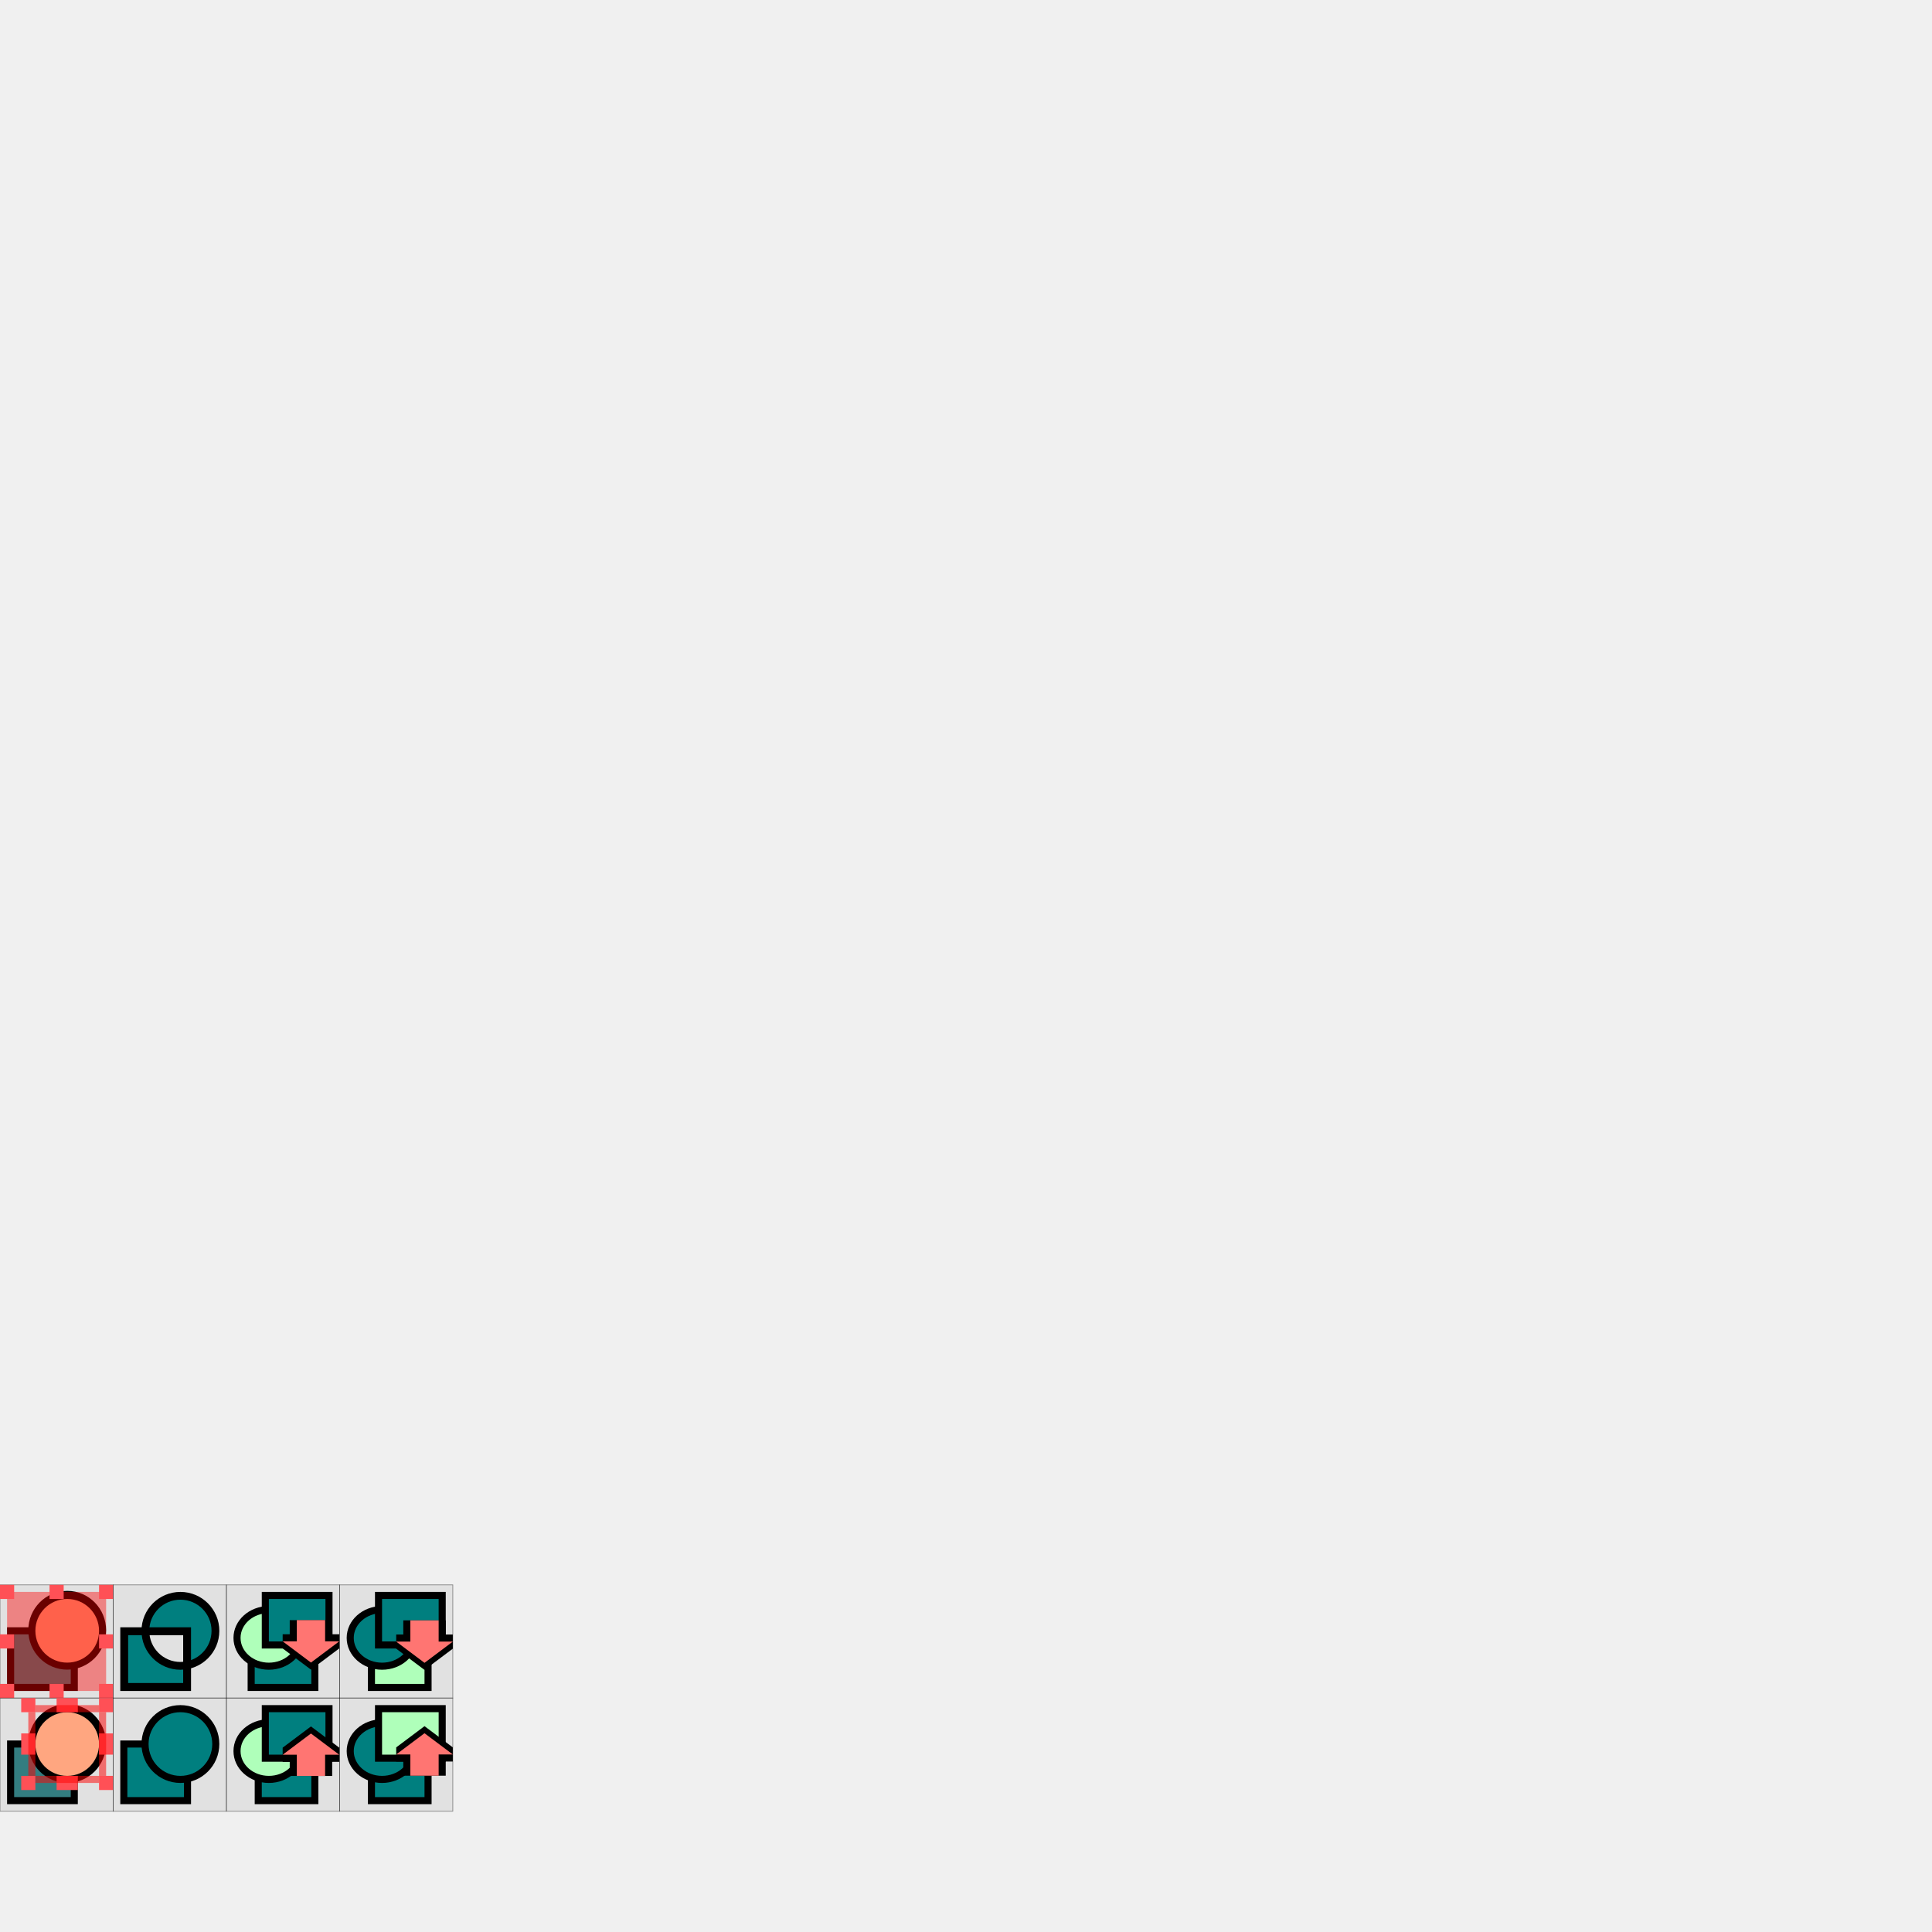
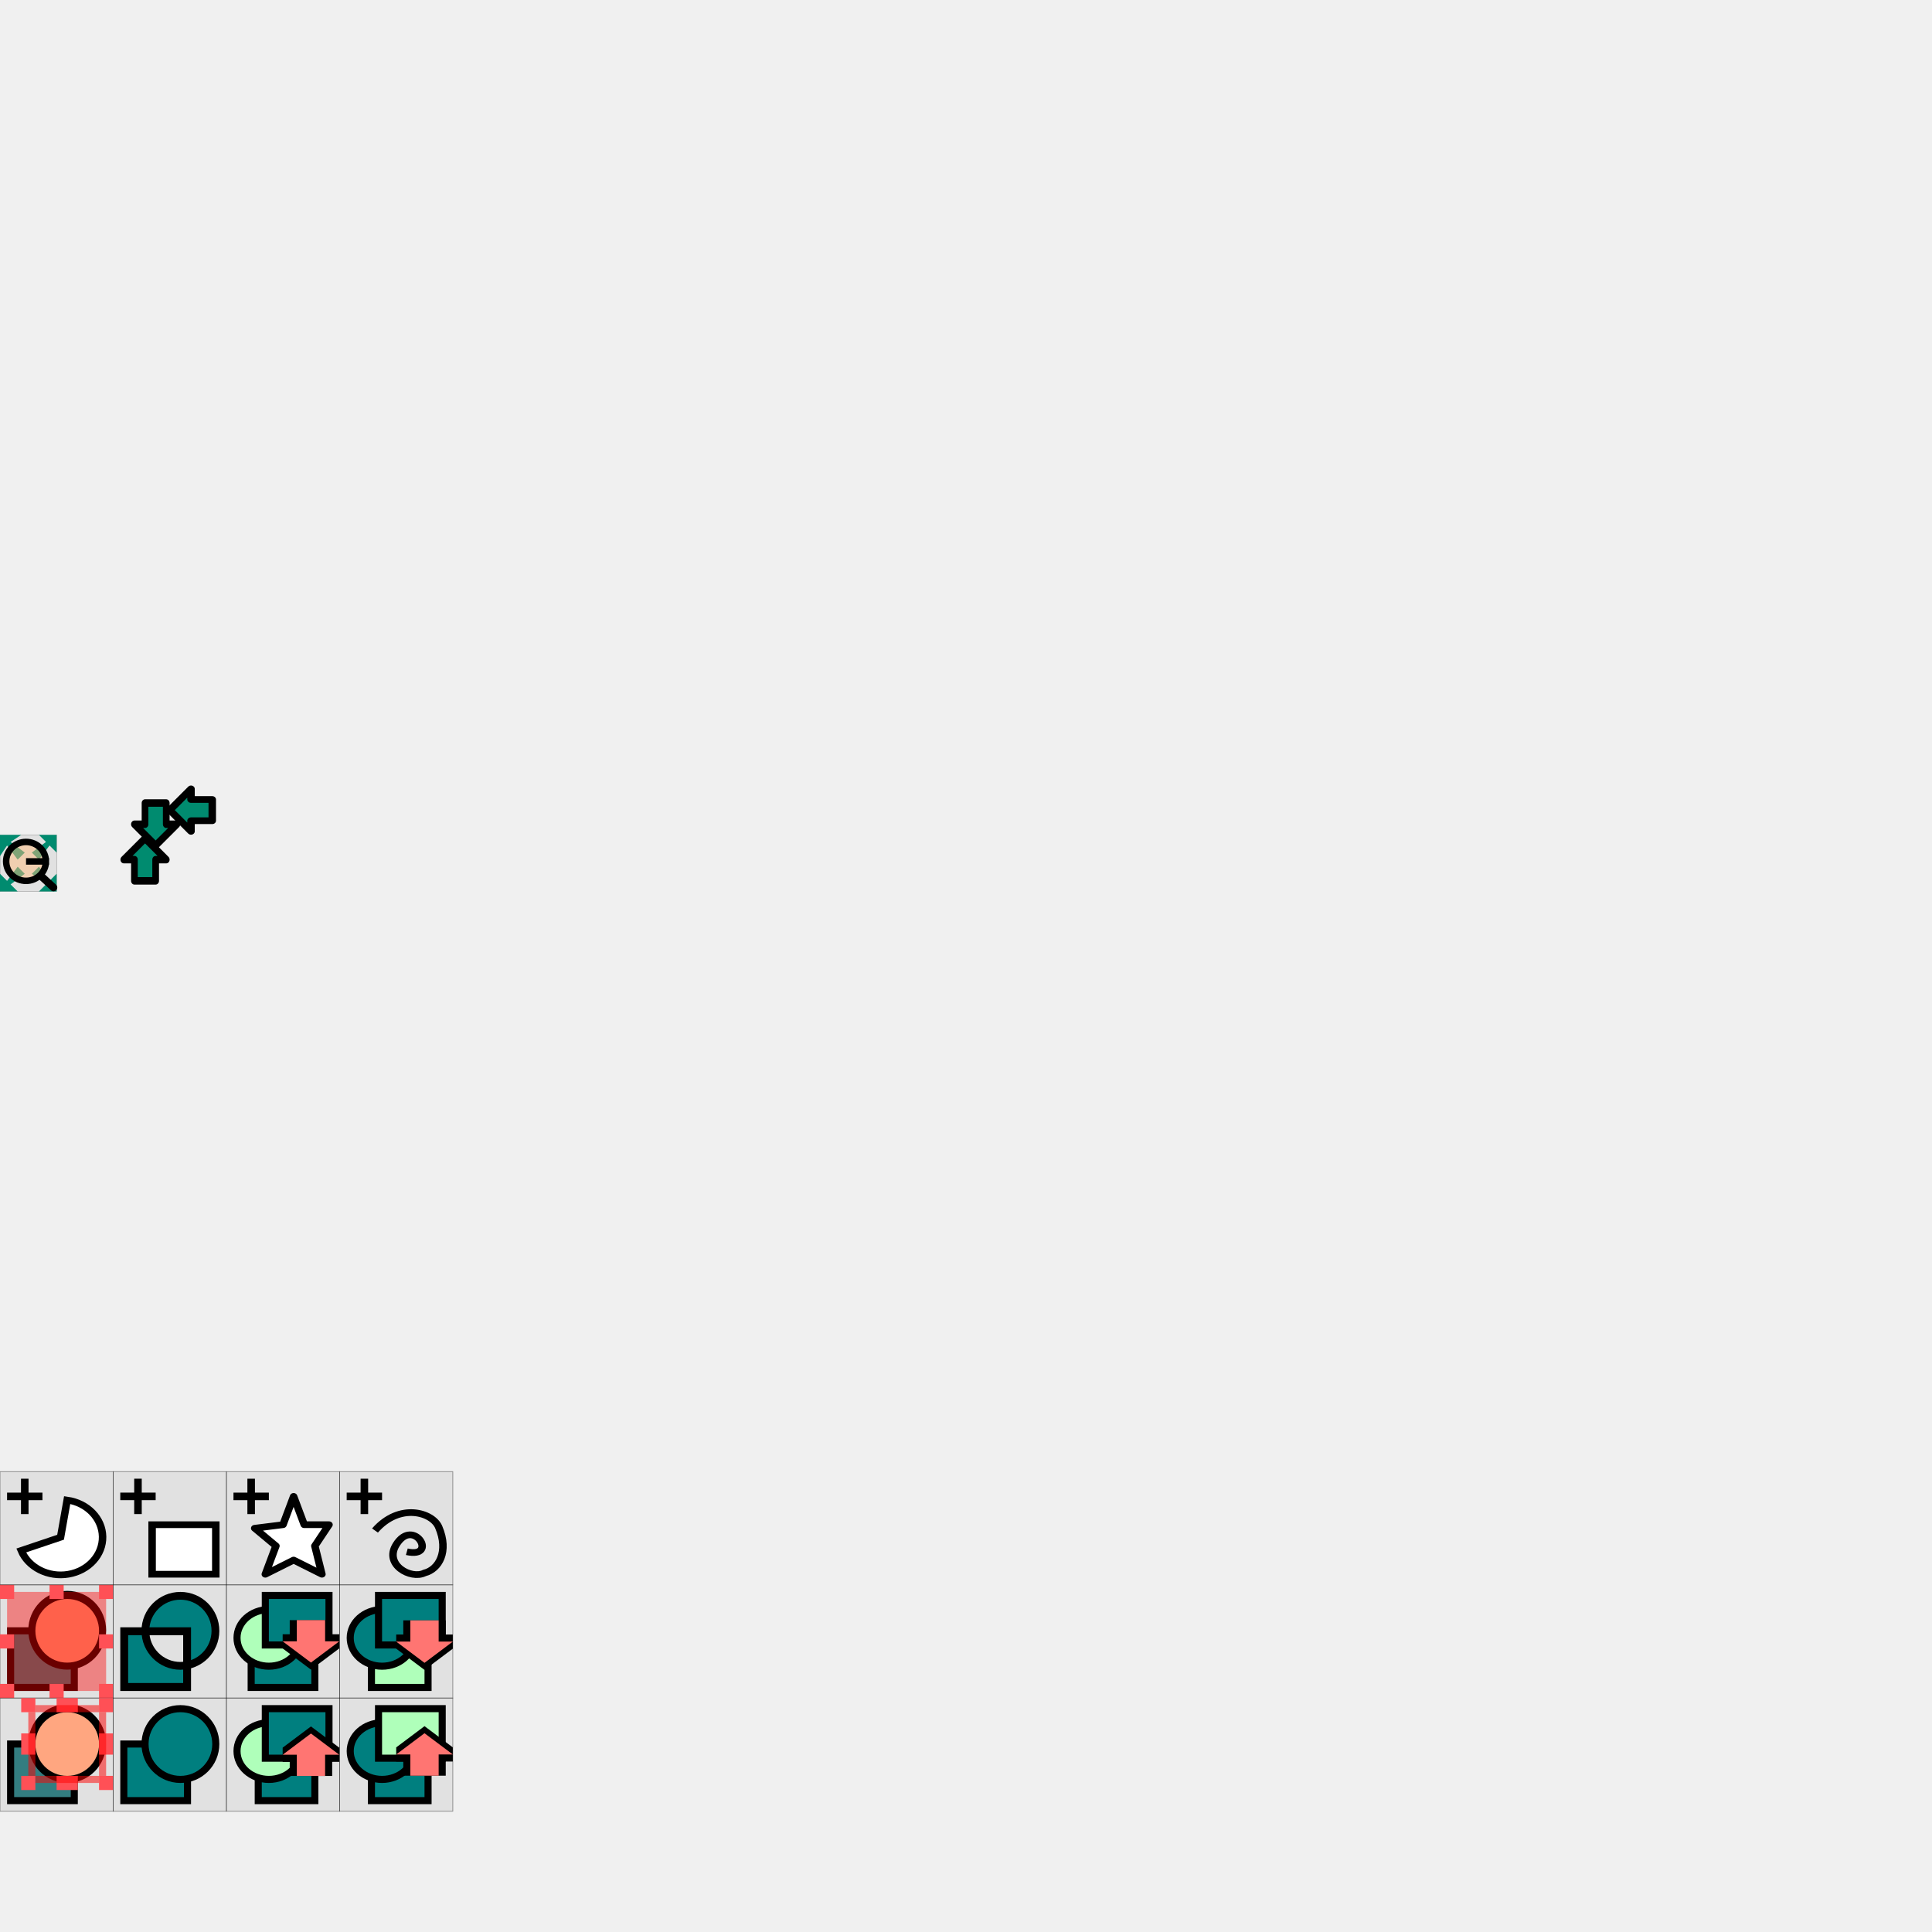
<svg xmlns="http://www.w3.org/2000/svg" id="svg1" width="256pt" height="256pt">
  <defs id="defs3" />
  <g id="selection_group" transform="matrix(0.999987,0,0,0.999987,0.000145435,0.00740051)">
    <rect style="font-size:12;fill:#b5b5b5;fill-opacity:0.25;fill-rule:evenodd;stroke:#000000;stroke-width:0.125;stroke-opacity:0.431;" id="rect40" x="-0" y="279.995" width="20" height="20" rx="0" ry="0" />
    <rect style="font-size:12;fill-rule:evenodd;stroke-width:0.992;" id="rect41" x="1.25" y="287.494" width="12.5" height="11.249" rx="0" ry="0" />
    <rect style="font-size:12;fill:#337d80;fill-rule:evenodd;stroke-width:0.758;" id="rect42" x="2.5" y="288.744" width="10" height="8.749" rx="0" ry="0" />
    <path style="font-size:12;fill-rule:evenodd;stroke-width:0.783;" id="path43" d="M 17.5 308.75 A 5.625 5 0 1 0 6.25,308.75 A 5.625 5 0 1 0 17.5 308.75 L 11.875 308.75 z" transform="matrix(1.22215,0,0,1.39149,-2.63967,-141.602)" />
    <path style="font-size:12;fill:#ffa680;fill-rule:evenodd;stroke-width:0.783;" id="path44" d="M 17.5 308.75 A 5.625 5 0 1 0 6.25,308.75 A 5.625 5 0 1 0 17.5 308.75 L 11.875 308.75 z" transform="matrix(0.999967,0,0,1.12473,-0.000141412,-59.1451)" />
    <rect style="font-size:12;fill:#ff0000;fill-opacity:0.415;fill-rule:evenodd;stroke-width:3.795pt;" id="rect55" x="1.25" y="281.243" width="17.5" height="17.5" rx="0" ry="0" />
    <rect style="font-size:12;fill:#ff5056;fill-rule:evenodd;stroke-width:1pt;" id="rect46" x="8.75" y="297.494" width="2.5" height="2.5" rx="0" ry="0" />
    <rect style="font-size:12;fill:#ff5056;fill-rule:evenodd;stroke-width:1pt;" id="rect47" x="17.5" y="288.744" width="2.5" height="2.5" rx="0" ry="0" />
    <rect style="font-size:12;fill:#ff5056;fill-rule:evenodd;stroke-width:1pt;" id="rect48" x="17.499" y="297.494" width="2.5" height="2.5" rx="0" ry="0" />
    <rect style="font-size:12;fill:#ff5056;fill-rule:evenodd;stroke-width:1pt;" id="rect49" x="-0" y="297.494" width="2.5" height="2.5" rx="0" ry="0" />
    <rect style="font-size:12;fill:#ff5056;fill-rule:evenodd;stroke-width:1pt;" id="rect50" x="-0" y="288.744" width="2.5" height="2.5" rx="0" ry="0" />
    <rect style="font-size:12;fill:#ff5056;fill-rule:evenodd;stroke-width:1pt;" id="rect51" x="-0" y="279.994" width="2.5" height="2.5" rx="0" ry="0" />
    <rect style="font-size:12;fill:#ff5056;fill-rule:evenodd;stroke-width:0.816pt;" id="rect52" x="8.75" y="279.995" width="2.5" height="2.5" rx="0" ry="0" />
    <rect style="font-size:12;fill:#ff5056;fill-rule:evenodd;stroke-width:1pt;" id="rect53" x="17.5" y="279.994" width="2.5" height="2.5" rx="0" ry="0" />
  </g>
  <g id="selection_ungroup" transform="matrix(0.999975,0,0,0.999975,-1.8105e-05,0.00671387)">
    <rect style="font-size:12;fill:#b5b5b5;fill-opacity:0.25;fill-rule:evenodd;stroke:#000000;stroke-width:0.125;stroke-opacity:0.431;" id="rect4" x="0" y="300" width="20" height="20" rx="0" ry="0" />
    <rect style="font-size:12;fill-rule:evenodd;stroke-width:0.992;" id="rect7" x="1.25" y="307.499" width="12.5" height="11.25" rx="0" ry="0" />
    <rect style="font-size:12;fill:#337d80;fill-rule:evenodd;stroke-width:0.758;" id="rect5" x="2.5" y="308.749" width="10" height="8.75" rx="0" ry="0" />
    <path style="font-size:12;fill-rule:evenodd;stroke-width:0.783;" id="path306" d="M 17.5 308.75 A 5.625 5 0 1 0 6.25,308.75 A 5.625 5 0 1 0 17.5 308.75 L 11.875 308.75 z" transform="matrix(1.22213,0,0,1.39147,-2.6375,-121.58)" />
    <path style="font-size:12;fill:#ffa680;fill-rule:evenodd;stroke-width:0.783;" id="path307" d="M 17.5 308.75 A 5.625 5 0 1 0 6.25,308.75 A 5.625 5 0 1 0 17.5 308.75 L 11.875 308.75 z" transform="matrix(0.999955,0,0,1.12471,0.00195991,-39.1233)" />
    <rect style="font-size:12;fill:#ff5056;fill-rule:evenodd;stroke-width:1pt;" id="rect14" x="10" y="313.75" width="3.75" height="2.5" rx="0" ry="0" />
    <rect style="font-size:12;fill:#ff5056;fill-rule:evenodd;stroke-width:1pt;" id="rect15" x="17.5" y="306.249" width="2.5" height="3.751" rx="0" ry="0" />
    <rect style="font-size:12;fill:#ff5056;fill-rule:evenodd;stroke-width:1pt;" id="rect16" x="17.5" y="313.749" width="2.5" height="2.5" rx="0" ry="0" />
    <rect style="font-size:12;fill:#ff5056;fill-rule:evenodd;stroke-width:1pt;" id="rect17" x="3.75" y="313.75" width="2.5" height="2.5" rx="0" ry="0" />
    <rect style="font-size:12;fill:#ff5056;fill-rule:evenodd;stroke-width:1pt;" id="rect18" x="3.75" y="306.249" width="2.5" height="3.75" rx="0" ry="0" />
    <rect style="font-size:12;fill:#ff5056;fill-rule:evenodd;stroke-width:1pt;" id="rect19" x="3.75" y="300" width="2.5" height="2.5" rx="0" ry="0" />
    <rect style="font-size:12;fill:#ff5056;fill-rule:evenodd;stroke-width:0.816pt;" id="rect20" x="10" y="299.999" width="3.75" height="2.5" rx="0" ry="0" />
    <rect style="font-size:12;fill:#ff5056;fill-rule:evenodd;stroke-width:1pt;" id="rect21" x="17.5" y="299.999" width="2.5" height="2.5" rx="0" ry="0" />
    <rect style="font-size:12;fill:#ff0000;fill-opacity:0.508;fill-rule:evenodd;stroke-width:0.894pt;" id="rect31" x="5" y="302.499" width="1.25" height="11.251" rx="0" ry="0" />
    <rect style="font-size:12;fill:#ff0000;fill-opacity:0.508;fill-rule:evenodd;stroke-width:0.894pt;" id="rect32" x="6.25" y="301.248" width="11.25" height="1.25" rx="0" ry="0" />
    <rect style="font-size:12;fill:#ff0000;fill-opacity:0.508;fill-rule:evenodd;stroke-width:0.894pt;" id="rect33" x="17.5" y="302.499" width="1.25" height="11.25" rx="0" ry="0" />
    <rect style="font-size:12;fill:#ff0000;fill-opacity:0.508;fill-rule:evenodd;stroke-width:0.894pt;" id="rect34" x="6.25" y="313.749" width="11.25" height="1.25" rx="0" ry="0" />
  </g>
  <g id="selection_combine">
    <rect style="font-size:12;fill:#b5b5b5;fill-opacity:0.25;fill-rule:evenodd;stroke:#000000;stroke-width:0.125;stroke-opacity:0.431;" id="rect71" x="20" y="280" width="20" height="20" rx="0" ry="0" />
    <path style="font-size:12;fill:#007f7f;fill-rule:evenodd;stroke-width:0.758;" d="M 23.75 288.75 L 23.75 296.25 L 32.5 296.25 L 32.5 293.75 C 28.125 293.037 27.031 291.966 26.25 288.75 L 23.75 288.75 z " id="path81" transform="matrix(1.14286,0,0,1.1667,-4.64284,-48.1367)" />
    <path transform="matrix(1,0,0,1.12503,19.9999,-59.2296)" style="font-size:12;fill:#007f7f;fill-rule:evenodd;stroke-width:0.783;" d="M 17.5 308.75 C 17.5 311.51 16.094 313.75 13.281 313.75 L 13.281 308.75 L 6.25 308.75 C 6.25 305.99 8.77 303.75 11.875 303.75 C 14.98 303.75 17.5 305.99 17.5 308.75 z " id="path82" />
    <path style="font-size:12;fill-rule:evenodd;stroke-width:0.758;" d="M 23.75 288.75 L 23.75 296.25 L 32.5 296.25 L 32.5 288.75 L 23.75 288.75 z M 22.5 287.5 L 22.5 297.5 L 33.75 297.5 L 33.75 287.5 L 22.5 287.5 z " id="path79" transform="matrix(1.11111,0,0,1.12503,-3.75,-35.9463)" />
    <path style="font-size:12;fill-rule:evenodd;stroke-width:0.783;" d="M 37.5 288.751 C 37.5 292.202 34.7 295.002 31.25 295.002 C 27.8 295.002 25 292.202 25 288.751 C 25 285.301 27.8 282.501 31.25 282.501 C 34.7 282.501 37.5 285.301 37.5 288.751 z M 36.25 288.75 C 36.25 291.51 34.01 293.75 31.25 293.75 C 28.49 293.75 26.25 291.51 26.25 288.75 C 26.25 285.989 28.49 283.749 31.25 283.749 C 34.01 283.749 36.25 285.989 36.25 288.75 z " id="path85" transform="matrix(1.1,0,0,1.10007,-2.50007,-29.5215)" />
  </g>
  <g id="selection_break">
    <rect style="font-size:12;fill:#b5b5b5;fill-opacity:0.25;fill-rule:evenodd;stroke:#000000;stroke-width:0.125;stroke-opacity:0.431;" id="rect9" x="20" y="300" width="20" height="20" rx="0" ry="0" />
    <rect style="font-size:12;fill-rule:evenodd;stroke-width:0.992;" id="rect10" x="21.25" y="307.499" width="12.5" height="11.251" rx="0" ry="0" />
    <rect style="font-size:12;fill:#007f7f;fill-rule:evenodd;stroke-width:0.758;" id="rect11" x="22.5" y="308.749" width="10" height="8.75" rx="0" ry="0" />
    <path style="font-size:12;fill-rule:evenodd;stroke-width:0.783;" id="path12" d="M 17.5 308.75 A 5.625 5 0 1 0 6.25,308.75 A 5.625 5 0 1 0 17.5 308.75 L 11.875 308.75 z" transform="matrix(1.22222,0,0,1.37496,17.3611,-116.396)" />
    <path style="font-size:12;fill:#007f7f;fill-rule:evenodd;stroke-width:0.783;" id="path13" d="M 17.5 308.75 A 5.625 5 0 1 0 6.25,308.75 A 5.625 5 0 1 0 17.5 308.75 L 11.875 308.75 z" transform="matrix(1,0,0,1.12504,19.9999,-39.2307)" />
  </g>
  <g id="selection_down">
    <rect style="font-size:12;fill:#b5b5b5;fill-opacity:0.25;fill-rule:evenodd;stroke:#000000;stroke-width:0.125;stroke-opacity:0.431;" id="rect149" x="40" y="280" width="20" height="20" rx="0" ry="0" />
    <rect style="font-size:12;fill-rule:evenodd;stroke-width:0.992;" id="rect113" x="43.75" y="288.749" width="12.5" height="10" rx="0" ry="0" />
    <rect style="font-size:12;fill:#007f7f;fill-rule:evenodd;stroke-width:0.758;" id="rect114" x="45" y="289.999" width="10" height="7.5" rx="0" ry="0" />
    <path style="font-size:12;fill-rule:evenodd;stroke-width:0.783;" id="path91" d="M 17.5 308.75 A 5.625 5 0 1 0 6.25,308.75 A 5.625 5 0 1 0 17.5 308.75 L 11.875 308.75 z" transform="matrix(1.11112,0,0,1.12502,34.3053,-57.9763)" />
    <path style="font-size:12;fill:#afffba;fill-rule:evenodd;stroke-width:0.783;" id="path92" d="M 17.5 308.75 A 5.625 5 0 1 0 6.25,308.75 A 5.625 5 0 1 0 17.5 308.75 L 11.875 308.75 z" transform="matrix(0.888887,0,0,0.875078,36.9443,19.1937)" />
    <rect style="font-size:12;fill-rule:evenodd;stroke-width:0.992;" id="rect105" x="46.25" y="281.248" width="12.5" height="10.002" rx="0" ry="0" />
    <rect style="font-size:12;fill:#007f7f;fill-rule:evenodd;stroke-width:0.758;" id="rect106" x="47.5" y="282.498" width="10" height="7.501" rx="0" ry="0" />
    <path style="font-size:12;fill-rule:evenodd;stroke-width:1pt;" d="M 48.65 317.5 L 48.65 315 L 53.65 311.25 L 58.65 315 L 58.65 317.5 L 57.4 317.5 L 57.4 320 L 49.9 320 L 49.9 317.5 L 48.65 317.5 z " id="path157" transform="matrix(0.999949,0,0,-0.999949,1.29099,606.217)" />
    <path style="font-size:12;fill:#ff7572;fill-rule:evenodd;stroke-width:1pt;" d="M 48.65 316.25 L 53.65 312.5 L 58.65 316.25 L 56.15 316.25 L 56.15 320 L 51.15 320 L 51.15 316.25 L 48.65 316.25 z " id="path158" transform="matrix(0.999939,0,0,-0.999939,1.29161,606.213)" />
  </g>
  <g id="selection_up">
    <rect style="font-size:12;fill:#b5b5b5;fill-opacity:0.25;fill-rule:evenodd;stroke:#000000;stroke-width:0.125;stroke-opacity:0.431;" id="rect129" x="40" y="300" width="20" height="20" rx="0" ry="0" />
    <rect style="font-size:12;fill-rule:evenodd;stroke-width:0.992;" id="rect125" x="45" y="308.75" width="11.25" height="10" rx="0" ry="0" />
    <rect style="font-size:12;fill:#007f7f;fill-rule:evenodd;stroke-width:0.758;" id="rect126" x="46.25" y="310" width="8.75" height="7.5" rx="0" ry="0" />
    <path style="font-size:12;fill-rule:evenodd;stroke-width:0.783;" id="path127" d="M 17.5 308.75 A 5.625 5 0 1 0 6.25,308.75 A 5.625 5 0 1 0 17.5 308.75 L 11.875 308.75 z" transform="matrix(1.11112,0,0,1.12502,34.3053,-37.9763)" />
    <path style="font-size:12;fill:#afffba;fill-rule:evenodd;stroke-width:0.783;" id="path128" d="M 17.5 308.75 A 5.625 5 0 1 0 6.25,308.75 A 5.625 5 0 1 0 17.5 308.75 L 11.875 308.75 z" transform="matrix(0.888887,0,0,0.875078,36.9443,39.1937)" />
    <rect style="font-size:12;fill-rule:evenodd;stroke-width:0.992;" id="rect130" x="46.25" y="301.248" width="12.5" height="10.002" rx="0" ry="0" />
    <rect style="font-size:12;fill:#007f7f;fill-rule:evenodd;stroke-width:0.758;" id="rect131" x="47.499" y="302.499" width="10" height="7.5" rx="0" ry="0" />
    <path style="font-size:12;fill-rule:evenodd;stroke-width:1pt;" d="M 48.65 317.5 L 48.65 315 L 53.65 311.25 L 58.65 315 L 58.65 317.5 L 57.4 317.5 L 57.4 320 L 49.9 320 L 49.9 317.5 L 48.65 317.5 z " id="path132" transform="matrix(0.999974,0,0,0.999974,1.28943,-6.22688)" />
    <path style="font-size:12;fill:#ff7572;fill-rule:evenodd;stroke-width:1pt;" d="M 48.65 316.25 L 53.65 312.5 L 58.65 316.25 L 56.15 316.25 L 56.15 320 L 51.15 320 L 51.15 316.25 L 48.65 316.25 z " id="path133" transform="matrix(0.999974,0,0,0.999974,1.28943,-6.22688)" />
  </g>
  <g id="selection_bot">
    <rect style="font-size:12;fill:#b5b5b5;fill-opacity:0.25;fill-rule:evenodd;stroke:#000000;stroke-width:0.125;stroke-opacity:0.431;" id="rect169" x="60" y="280" width="20" height="20" rx="0" ry="0" />
    <rect style="font-size:12;fill-rule:evenodd;stroke-width:0.992;" id="rect134" x="65" y="288.75" width="11.25" height="10" rx="0" ry="0" />
    <rect style="font-size:12;fill:#afffba;fill-rule:evenodd;stroke-width:0.758;" id="rect135" x="66.25" y="290" width="8.75" height="7.5" rx="0" ry="0" />
    <path style="font-size:12;fill-rule:evenodd;stroke-width:0.783;" id="path136" d="M 17.5 308.75 A 5.625 5 0 1 0 6.25,308.75 A 5.625 5 0 1 0 17.5 308.75 L 11.875 308.75 z" transform="matrix(1.11112,0,0,1.12502,54.3053,-57.9763)" />
    <path style="font-size:12;fill:#007f7f;fill-rule:evenodd;stroke-width:0.783;" id="path137" d="M 17.5 308.75 A 5.625 5 0 1 0 6.25,308.75 A 5.625 5 0 1 0 17.5 308.75 L 11.875 308.75 z" transform="matrix(0.888887,0,0,0.874998,56.9443,19.2188)" />
    <rect style="font-size:12;fill-rule:evenodd;stroke-width:0.992;" id="rect138" x="66.25" y="281.248" width="12.5" height="10.001" rx="0" ry="0" />
    <rect style="font-size:12;fill:#007f7f;fill-rule:evenodd;stroke-width:0.758;" id="rect139" x="67.5" y="282.497" width="9.999" height="7.502" rx="0" ry="0" />
    <path style="font-size:12;fill-rule:evenodd;stroke-width:1pt;" d="M 48.65 317.5 L 48.65 315 L 53.65 311.25 L 58.65 315 L 58.65 317.5 L 57.4 317.5 L 57.4 320 L 49.9 320 L 49.9 317.5 L 48.65 317.5 z " id="path140" transform="matrix(0.999987,0,0,-0.999987,21.3496,606.274)" />
    <path style="font-size:12;fill:#ff7572;fill-rule:evenodd;stroke-width:1pt;" d="M 48.65 316.25 L 53.65 312.5 L 58.65 316.25 L 56.15 316.25 L 56.15 320 L 51.15 320 L 51.15 316.25 L 48.65 316.25 z " id="path141" transform="matrix(0.999987,0,0,-0.999987,21.3496,606.274)" />
  </g>
  <g id="selection_top">
    <rect style="font-size:12;fill:#b5b5b5;fill-opacity:0.25;fill-rule:evenodd;stroke:#000000;stroke-width:0.125;stroke-opacity:0.431;" id="rect159" x="60" y="300" width="20" height="20" rx="0" ry="0" />
    <rect style="font-size:12;fill-rule:evenodd;stroke-width:0.992;" id="rect142" x="65" y="308.75" width="11.25" height="10" rx="0" ry="0" />
    <rect style="font-size:12;fill:#007f7f;fill-rule:evenodd;stroke-width:0.758;" id="rect143" x="66.25" y="310" width="8.75" height="7.5" rx="0" ry="0" />
    <path style="font-size:12;fill-rule:evenodd;stroke-width:0.783;" id="path144" d="M 17.5 308.75 A 5.625 5 0 1 0 6.25,308.75 A 5.625 5 0 1 0 17.5 308.75 L 11.875 308.75 z" transform="matrix(1.11112,0,0,1.12502,54.3053,-37.9763)" />
    <path style="font-size:12;fill:#007f7f;fill-rule:evenodd;stroke-width:0.783;" id="path145" d="M 17.5 308.75 A 5.625 5 0 1 0 6.25,308.75 A 5.625 5 0 1 0 17.5 308.75 L 11.875 308.75 z" transform="matrix(0.888887,0,0,0.875078,56.9443,39.1937)" />
    <rect style="font-size:12;fill-rule:evenodd;stroke-width:0.992;" id="rect146" x="66.25" y="301.248" width="12.5" height="10.001" rx="0" ry="0" />
    <rect style="font-size:12;fill:#afffba;fill-rule:evenodd;stroke-width:0.758;" id="rect147" x="67.5" y="302.498" width="10" height="7.501" rx="0" ry="0" />
    <path style="font-size:12;fill-rule:evenodd;stroke-width:1pt;" d="M 48.65 317.5 L 48.65 315 L 53.65 311.25 L 58.65 315 L 58.65 317.5 L 57.4 317.5 L 57.4 320 L 49.9 320 L 49.9 317.5 L 48.65 317.5 z " id="path148" transform="matrix(0.999992,0,0,0.999992,21.3497,-6.28082)" />
    <path style="font-size:12;fill:#ff7572;fill-rule:evenodd;stroke-width:1pt;" d="M 48.65 316.25 L 53.65 312.5 L 58.65 316.25 L 56.15 316.25 L 56.15 320 L 51.15 320 L 51.15 316.25 L 48.65 316.25 z " id="path149" transform="matrix(0.999992,0,0,0.999992,21.3497,-6.28082)" />
  </g>
+   <g id="draw_arc">
+     <rect style="font-size:12;fill:#b5b5b5;fill-opacity:0.25;fill-rule:evenodd;stroke:#000000;stroke-width:0.125;stroke-opacity:0.431;" id="rect180" x="-0" y="279.995" width="20" height="20" rx="0" ry="0" transform="matrix(0.999978,0,0,0.999978,0.000145434,-19.9905)" />
+     <path transform="matrix(1.2506,0,0,1.12043,-4.54136,-30.577)" style="font-size:12;fill:#ffffff;fill-rule:evenodd;stroke:#000000;stroke-width:1.056;stroke-dasharray:none;fill-opacity:1;" d="M 13.121 263.824 C 15.971 264.278 18.082 266.715 18.124 269.601 C 18.166 272.486 16.128 274.984 13.293 275.521 C 10.457 276.058 7.646 274.479 6.63 271.778 L 12.188 269.688 L 13.121 263.824 z " id="path212" />
+     <path style="fill:none;fill-rule:evenodd;stroke:black;stroke-opacity:1;stroke-width:1pt;stroke-linejoin:miter;stroke-linecap:butt;fill-opacity:1;" d="M 1.25 264.375 L 7.5 264.375 " id="path213" />
+     <path style="fill:none;fill-rule:evenodd;stroke:black;stroke-opacity:1;stroke-width:1pt;stroke-linejoin:miter;stroke-linecap:butt;fill-opacity:1;" d="M 4.375 261.25 L 4.375 267.5 " id="path214" />
+   </g>
+   <g id="draw_spiral">
+     <rect style="font-size:12;fill:#b5b5b5;fill-opacity:0.25;fill-rule:evenodd;stroke:#000000;stroke-width:0.125;stroke-opacity:0.431;" id="rect185" x="59.999" y="259.997" width="19.999" height="19.999" rx="0" ry="0" />
+     <path transform="matrix(1.25057,0,0,1.1204,55.4581,-30.1689)" style="font-size:12;fill:none;fill-rule:evenodd;stroke:#000000;stroke-width:1.056;" d="M 8.63 268.271 C 12.128 263.808 16.745 265.42 17.625 267.713 C 19.125 271.618 17.625 274.407 15.626 274.965 C 13.715 276.032 9.851 273.676 11.628 270.502 C 14.127 266.04 17.625 272.734 13.127 271.618 " id="path186" />
+     <path style="font-size:12;fill:none;fill-rule:evenodd;stroke:#000000;stroke-width:1pt;" d="M 1.25 264.375 L 7.5 264.375 " id="path187" transform="matrix(0.999973,0,0,0.999973,59.9994,0.00579834)" />
+     <path style="font-size:12;fill:none;fill-rule:evenodd;stroke:#000000;stroke-width:1pt;" d="M 4.375 261.25 L 4.375 267.5 " id="path188" transform="matrix(0.999973,0,0,0.999973,59.9994,0.00579834)" />
+   </g>
+   <g id="draw_star">
+     <rect style="font-size:12;fill:#b5b5b5;fill-opacity:0.25;fill-rule:evenodd;stroke:#000000;stroke-width:0.125;stroke-opacity:0.431;" id="rect197" x="-0" y="279.995" width="20" height="20" rx="0" ry="0" transform="matrix(0.999958,0,0,0.999958,39.9998,-19.9845)" />
+     <path transform="matrix(1.25058,0,0,1.12041,35.4585,-30.5709)" style="font-size:12;fill:#ffffff;fill-rule:evenodd;stroke:#000000;stroke-width:1.056;stroke-linejoin:round;" d="M 14.626 267.711 L 18.125 267.711 L 16.126 271.058 L 17.125 275.52 L 13.127 273.289 L 9.128 275.523 L 10.628 271.058 L 7.63 268.269 L 11.628 267.711 L 13.127 263.248 L 14.626 267.711 z " id="path198" />
+     <path style="font-size:12;fill:none;fill-rule:evenodd;stroke:#000000;stroke-width:1pt;" d="M 1.25 264.375 L 7.5 264.375 " id="path199" transform="matrix(0.99998,0,0,0.99998,39.9997,0.00579834)" />
+     <path style="font-size:12;fill:none;fill-rule:evenodd;stroke:#000000;stroke-width:1pt;" d="M 4.375 261.25 L 4.375 267.5 " id="path200" transform="matrix(0.99998,0,0,0.99998,39.9997,0.00579834)" />
+   </g>
+   <g id="draw_rect">
+     <rect style="font-size:12;fill:#b5b5b5;fill-opacity:0.25;fill-rule:evenodd;stroke:#000000;stroke-width:0.125;stroke-opacity:0.431;" id="rect193" x="-0" y="279.995" width="20" height="20" rx="0" ry="0" transform="matrix(0.999967,0,0,0.999967,20.0008,-19.9903)" />
+     <path transform="matrix(1.25059,0,0,1.12042,15.4594,-30.5767)" style="font-size:12;fill:#ffffff;fill-rule:evenodd;stroke:#000000;stroke-width:1.056;" d="M 18.124 267.714 L 18.124 275.523 L 9.128 275.523 L 9.128 267.714 L 18.124 267.714 z " id="path194" />
+     <path style="font-size:12;fill:none;fill-rule:evenodd;stroke:#000000;stroke-width:1pt;" d="M 1.25 264.375 L 7.5 264.375 " id="path195" transform="matrix(0.999989,0,0,0.999989,20.0007,0)" />
+     <path style="font-size:12;fill:none;fill-rule:evenodd;stroke:#000000;stroke-width:1pt;" d="M 4.375 261.25 L 4.375 267.5 " id="path196" transform="matrix(0.999989,0,0,0.999989,20.0007,0)" />
+   </g>
+   <path transform="matrix(3.31841e-17,1.25053,-1.12037,2.97299e-17,327.03,136.71)" style="font-size:12;fill:#008b6f;fill-rule:evenodd;stroke:#000000;stroke-width:1.056;stroke-linejoin:round;" d="M 4.13 265.678 L 7.129 265.678 L 7.129 264.004 L 10.128 267.352 L 7.129 270.698 L 7.129 269.025 L 4.13 269.025 L 4.13 265.678 z " id="path208" />
+   <path transform="matrix(-1.25052,6.63674e-17,-5.94591e-17,-1.12035,42.6647,442.653)" style="font-size:12;fill:#008b6f;fill-rule:evenodd;stroke:#000000;stroke-width:1.056;stroke-linejoin:round;" d="M 4.13 265.678 L 7.129 265.678 L 7.129 264.004 L 10.128 267.352 L 7.129 270.698 L 7.129 269.025 L 4.13 269.025 L 4.13 265.678 z " id="path209" />
+   <path transform="matrix(-9.95507e-17,-1.25051,1.12034,-8.91882e-17,-273.9,160.789)" style="font-size:12;fill:#008b6f;fill-rule:evenodd;stroke:#000000;stroke-width:1.056;stroke-linejoin:round;" d="M 4.13 265.678 L 7.129 265.678 L 7.129 264.004 L 10.128 267.352 L 7.129 270.698 L 7.129 269.025 L 4.13 269.025 L 4.13 265.678 z " id="path210" />
+   <g id="sticky_zoom">
+     <rect style="font-size:12;fill:#b5b5b5;fill-opacity:0.25;fill-rule:evenodd;stroke:#000000;stroke-width:0.062;stroke-opacity:0.431;" id="rect200" x="0.002" y="147.499" width="9.998" height="9.995" rx="0" ry="0" />
+     <path transform="matrix(1.25054,0,0,1.12037,9.83533,-137.66)" style="font-size:12;fill:#008b6f;fill-rule:evenodd;stroke:none;stroke-width:1.056;stroke-linejoin:round;" d="M -2.367 258.428 L -0.868 256.197 L 0.132 257.312 L 0.132 254.523 L -2.367 254.523 L -1.368 255.639 L -3.367 257.312 L -2.367 258.428 z " id="path201" />
+     <path transform="matrix(-1.25052,-0,0,1.12036,0.164658,-137.657)" style="font-size:12;fill:#008b6f;fill-rule:evenodd;stroke:none;stroke-width:1.056;stroke-linejoin:round;" d="M -2.367 258.428 L -0.868 256.196 L 0.132 257.87 L 0.132 254.523 L -2.867 254.523 L -1.368 255.638 L -3.367 257.312 L -2.367 258.428 z " id="path238" />
+     <path transform="matrix(-1.2505,-0,0,-1.12034,0.164667,442.652)" style="font-size:12;fill:#008b6f;fill-rule:evenodd;stroke:none;stroke-width:1.056;stroke-linejoin:round;" d="M -2.367 258.428 L -0.868 256.196 L 0.132 257.312 L 0.132 254.523 L -2.367 254.523 L -1.368 255.638 L -3.367 257.312 L -2.367 258.428 z " id="path240" />
+     <path transform="matrix(1.25052,0,0,-1.12035,9.83526,442.655)" style="font-size:12;fill:#008b6f;fill-rule:evenodd;stroke:none;stroke-width:1.056;stroke-linejoin:round;" d="M -2.367 258.428 L -0.868 256.197 L 0.132 257.312 L 0.132 254.523 L -2.367 254.523 L -1.368 255.639 L -3.367 257.312 L -2.367 258.428 z " id="path239" />
+     <path style="fill:none;fill-rule:evenodd;stroke:black;stroke-opacity:1;stroke-width:1pt;stroke-linejoin:miter;stroke-linecap:round;fill-opacity:1;" d="M 9.453 156.797 L 7.5 155 " id="path237" />
+     <path style="fill:#ffbe80;fill-opacity:0.5;stroke:#000000;stroke-opacity:1;fill-rule:evenodd;stroke-width:1.25;stroke-linejoin:miter;stroke-linecap:butt;stroke-dasharray:none;" id="path236" d="M 8.832 152.5 A 3.832 3.75 0 1 0 1.168,152.5 A 3.832 3.75 0 1 0 8.832 152.5 L 5 152.5 z" transform="matrix(0.916739,0,0,0.916738,0.0155381,12.3839)" />
+   </g>
</svg>
